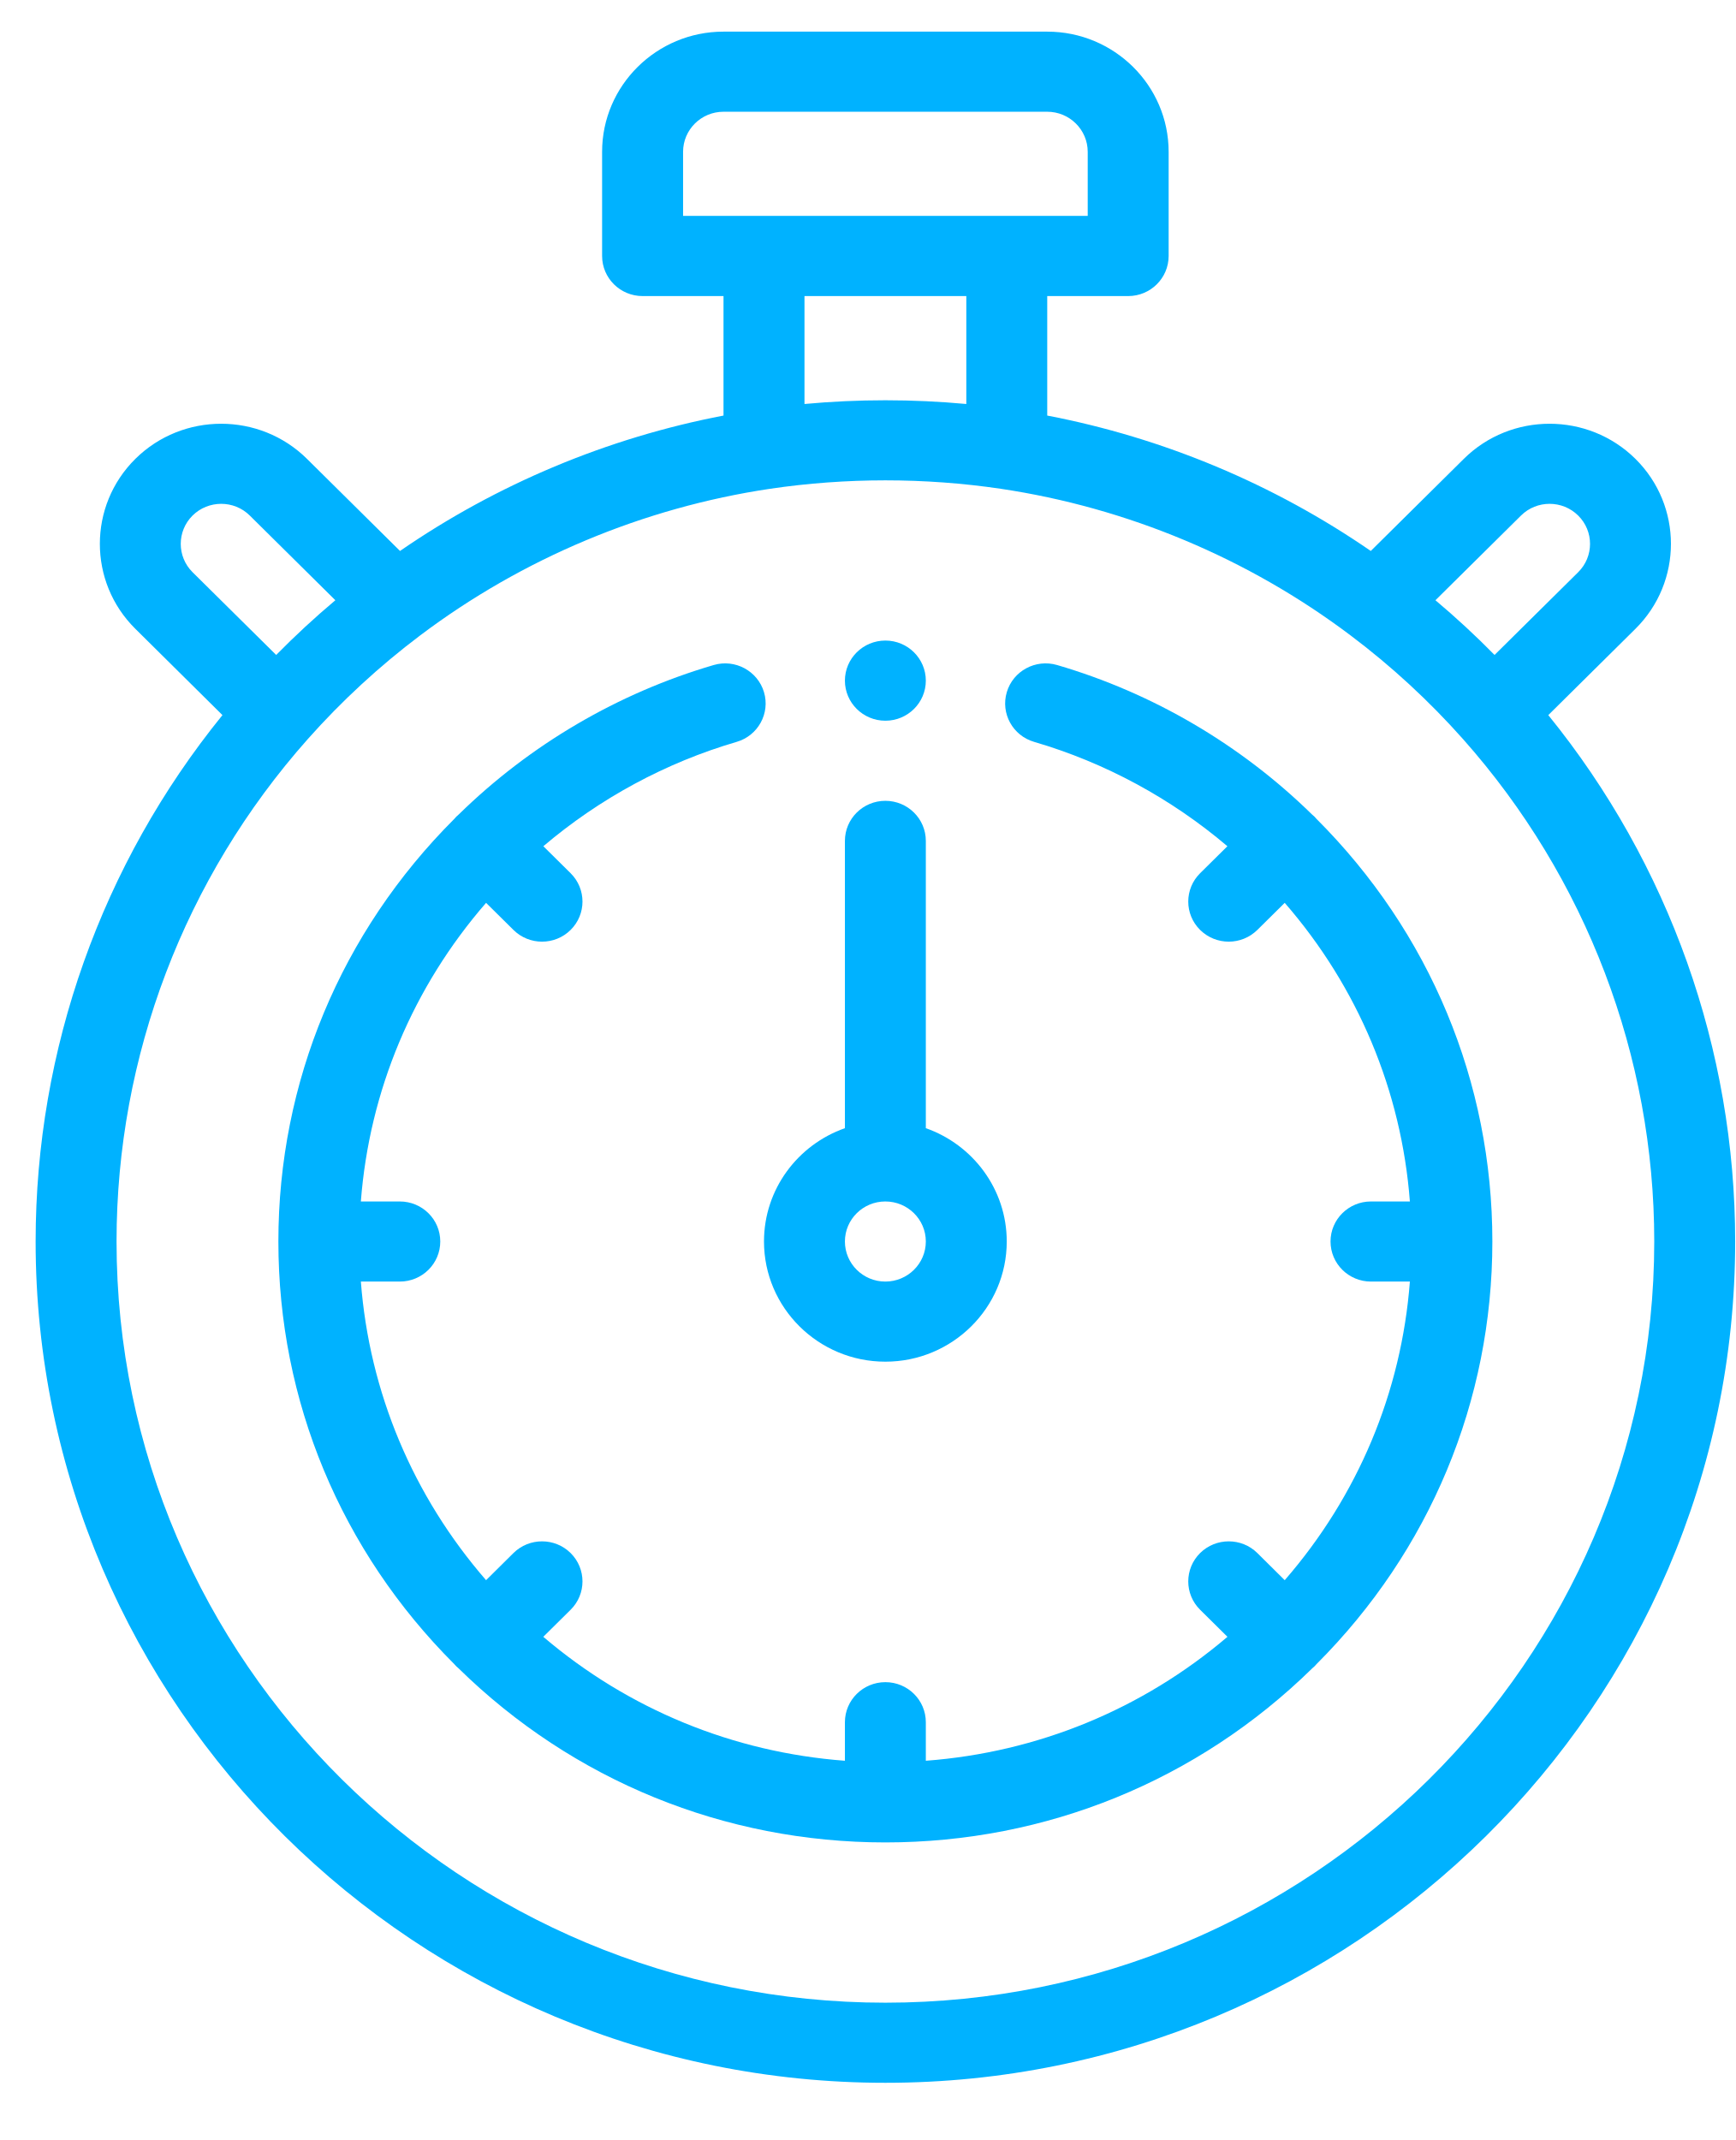
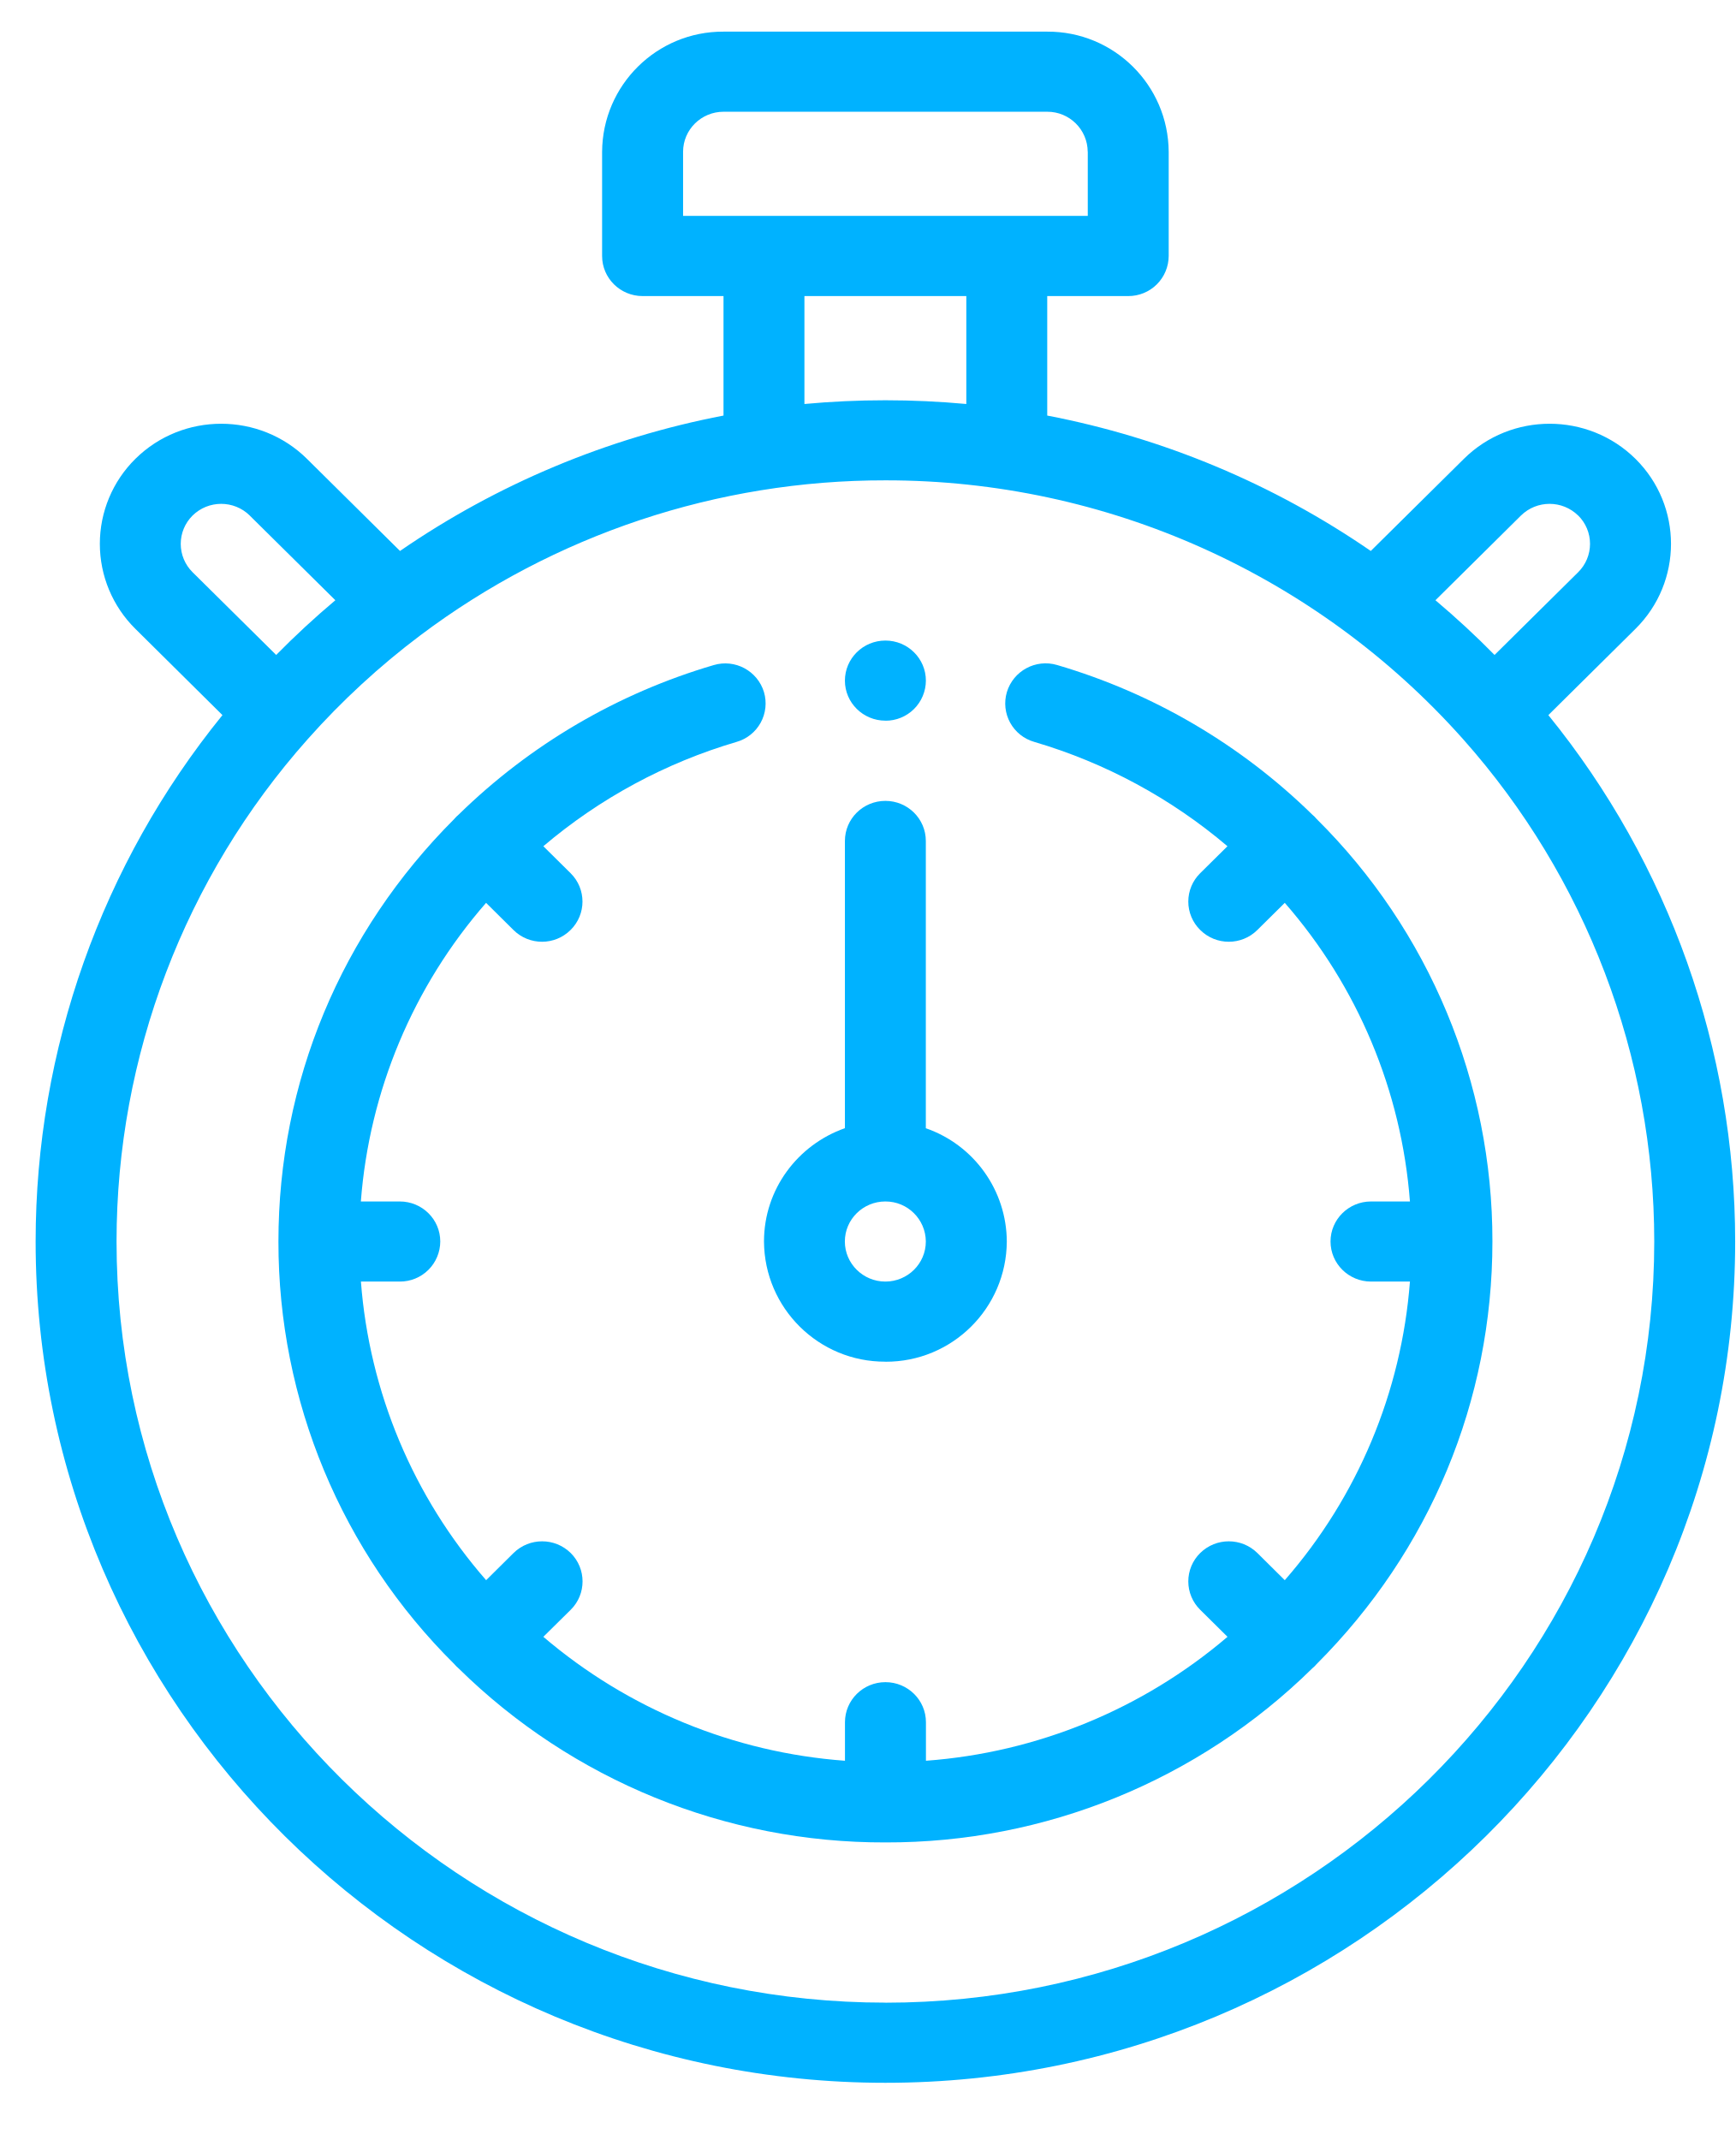
- <svg xmlns="http://www.w3.org/2000/svg" width="30" height="37" viewBox="0 0 30 37" fill="none">
-   <path d="M3.846 12.364L2.34 10.872C1.522 10.063 1.522 8.744 2.34 7.934C3.158 7.124 4.49 7.124 5.308 7.934L6.916 9.526C8.594 8.369 10.506 7.569 12.509 7.185V5.119H11.11C10.723 5.119 10.41 4.808 10.41 4.426V2.625C10.41 1.479 11.352 0.547 12.509 0.547H18.106C19.264 0.547 20.205 1.479 20.205 2.625V4.426C20.205 4.808 19.892 5.119 19.506 5.119H18.106V7.185C20.11 7.569 22.022 8.369 23.7 9.526L25.308 7.934C26.125 7.124 27.457 7.124 28.276 7.934C29.094 8.744 29.094 10.062 28.276 10.872L26.769 12.364C28.857 14.938 30 18.145 30 21.465C30 29.486 23.409 36.011 15.308 36.011C7.207 36.011 0.616 29.486 0.616 21.465C0.616 18.145 1.758 14.938 3.846 12.364ZM4.319 8.914C4.046 8.643 3.602 8.644 3.329 8.914C3.057 9.184 3.057 9.623 3.329 9.893L4.775 11.324C5.101 10.993 5.442 10.677 5.798 10.378L4.319 8.914ZM18.806 2.625C18.806 2.243 18.492 1.932 18.106 1.932H12.509C12.123 1.932 11.81 2.243 11.81 2.625V3.733H18.806V2.625ZM13.909 5.119V6.985C14.836 6.899 15.78 6.899 16.707 6.985V5.119H13.909ZM27.286 8.914C27.014 8.644 26.57 8.643 26.297 8.914L24.818 10.378C25.173 10.677 25.515 10.993 25.84 11.324L27.286 9.893C27.559 9.623 27.559 9.184 27.286 8.914ZM15.308 34.626C22.637 34.626 28.601 28.722 28.601 21.465C28.601 18.264 27.427 15.18 25.296 12.78C24.709 12.119 24.054 11.515 23.349 10.985C21.583 9.654 19.492 8.778 17.303 8.451C16.648 8.354 15.976 8.305 15.308 8.305C14.639 8.305 13.968 8.354 13.313 8.451C11.124 8.778 9.033 9.654 7.266 10.985C6.562 11.515 5.907 12.119 5.32 12.78C3.189 15.18 2.015 18.264 2.015 21.465C2.015 28.722 7.978 34.626 15.308 34.626Z" fill="#00B2FF" />
-   <path d="M15.307 23.543C14.15 23.543 13.209 22.611 13.209 21.465C13.209 20.562 13.793 19.792 14.608 19.506V14.539C14.608 14.156 14.921 13.846 15.307 13.846C15.694 13.846 16.007 14.156 16.007 14.539V19.506C16.821 19.792 17.406 20.562 17.406 21.465C17.406 22.611 16.465 23.543 15.307 23.543ZM15.307 20.773C14.921 20.773 14.608 21.083 14.608 21.465C14.608 21.847 14.921 22.158 15.307 22.158C15.693 22.158 16.007 21.847 16.007 21.465C16.007 21.083 15.693 20.773 15.307 20.773Z" fill="#00B2FF" />
-   <path d="M7.855 14.158C7.866 14.145 7.877 14.132 7.889 14.12C7.902 14.107 7.916 14.095 7.93 14.083C9.163 12.875 10.686 11.982 12.34 11.498C12.71 11.39 13.099 11.6 13.209 11.967C13.318 12.334 13.106 12.719 12.736 12.827C11.511 13.185 10.368 13.804 9.394 14.631L9.866 15.098C10.139 15.369 10.139 15.807 9.866 16.078C9.73 16.213 9.551 16.281 9.371 16.281C9.192 16.281 9.013 16.213 8.877 16.078L8.404 15.61C7.138 17.067 6.386 18.861 6.239 20.773H6.912C7.299 20.773 7.612 21.083 7.612 21.465C7.612 21.848 7.299 22.158 6.912 22.158H6.239C6.386 24.07 7.138 25.863 8.404 27.321L8.877 26.852C9.15 26.582 9.593 26.582 9.866 26.852C10.139 27.123 10.139 27.562 9.866 27.832L9.393 28.3C10.865 29.554 12.677 30.298 14.608 30.443V29.777C14.608 29.394 14.921 29.084 15.308 29.084C15.694 29.084 16.007 29.394 16.007 29.777V30.443C17.939 30.298 19.75 29.554 21.222 28.3L20.749 27.832C20.476 27.562 20.476 27.123 20.749 26.852C21.023 26.582 21.466 26.582 21.739 26.852L22.212 27.321C23.478 25.863 24.23 24.07 24.376 22.158H23.703C23.317 22.158 23.004 21.848 23.004 21.465C23.004 21.083 23.317 20.773 23.703 20.773H24.376C24.23 18.861 23.478 17.067 22.212 15.61L21.739 16.078C21.602 16.213 21.423 16.281 21.244 16.281C21.065 16.281 20.886 16.213 20.749 16.078C20.476 15.807 20.476 15.369 20.749 15.098L21.221 14.631C20.247 13.804 19.105 13.185 17.88 12.827C17.509 12.719 17.298 12.334 17.407 11.967C17.516 11.6 17.905 11.39 18.276 11.498C19.929 11.981 21.452 12.875 22.684 14.082C22.699 14.094 22.713 14.107 22.727 14.12C22.739 14.132 22.749 14.144 22.76 14.157C24.722 16.117 25.802 18.71 25.802 21.465C25.802 24.22 24.722 26.812 22.761 28.773C22.75 28.785 22.739 28.798 22.727 28.81C22.715 28.822 22.702 28.833 22.689 28.844C20.709 30.786 18.09 31.855 15.308 31.855C12.526 31.855 9.907 30.786 7.927 28.844C7.914 28.833 7.901 28.822 7.889 28.81C7.877 28.798 7.866 28.786 7.855 28.773C5.893 26.813 4.813 24.22 4.813 21.465C4.813 18.711 5.893 16.118 7.855 14.158Z" fill="#00B2FF" />
-   <path d="M15.308 12.461C14.921 12.461 14.608 12.15 14.608 11.768C14.608 11.386 14.921 11.075 15.308 11.075C15.694 11.075 16.007 11.386 16.007 11.768C16.007 12.15 15.694 12.461 15.308 12.461Z" fill="#00B2FF" />
+ <svg xmlns="http://www.w3.org/2000/svg" width="30" height="37" fill="none">
+   <path fill="#00B2FF" d="M3.846 12.364L2.34 10.872a2.065 2.065 0 010-2.938c.818-.81 2.15-.81 2.968 0l1.608 1.592a14.774 14.774 0 015.593-2.341V5.119H11.11c-.386 0-.7-.31-.7-.693V2.625a2.09 2.09 0 012.1-2.078h5.596a2.09 2.09 0 012.1 2.078v1.8a.696.696 0 01-.7.694h-1.4v2.066A14.772 14.772 0 0123.7 9.526l1.609-1.592c.817-.81 2.149-.81 2.968 0 .818.81.818 2.128 0 2.938l-1.507 1.492A14.44 14.44 0 0130 21.465c0 8.02-6.591 14.546-14.692 14.546-8.101 0-14.692-6.525-14.692-14.546a14.44 14.44 0 013.23-9.101zm.473-3.45a.706.706 0 00-.99 0 .689.689 0 000 .979l1.446 1.431a14.84 14.84 0 011.023-.946l-1.48-1.464zm14.487-6.289a.697.697 0 00-.7-.693H12.51c-.386 0-.7.31-.7.693v1.108h6.997V2.625zm-4.898 2.494v1.866a15.201 15.201 0 012.799 0V5.119h-2.799zm13.378 3.795a.706.706 0 00-.99 0l-1.478 1.464c.355.3.697.615 1.022.946l1.446-1.431a.689.689 0 000-.98zM15.308 34.626c7.33 0 13.293-5.904 13.293-13.16a13.07 13.07 0 00-3.305-8.686 13.352 13.352 0 00-9.988-4.475 13.353 13.353 0 00-8.041 2.68c-.705.53-1.36 1.134-1.947 1.795a13.069 13.069 0 00-3.305 8.685c0 7.257 5.963 13.16 13.293 13.16z" />
+   <path fill="#00B2FF" d="M15.307 23.543a2.09 2.09 0 01-2.098-2.078c0-.903.584-1.673 1.399-1.959V14.54c0-.383.313-.693.7-.693.386 0 .699.31.699.693v4.967a2.083 2.083 0 011.4 1.96 2.09 2.09 0 01-2.1 2.077zm0-2.77c-.386 0-.7.31-.7.692 0 .382.315.693.7.693.386 0 .7-.31.7-.693a.697.697 0 00-.7-.692z" />
+   <path fill="#00B2FF" d="M7.855 14.158a.642.642 0 01.075-.074 10.554 10.554 0 014.41-2.585.7.7 0 01.869.468.692.692 0 01-.473.86 9.146 9.146 0 00-3.342 1.804l.472.467c.273.27.273.71 0 .98a.701.701 0 01-.99 0l-.472-.468a8.874 8.874 0 00-2.165 5.163h.673c.387 0 .7.31.7.692a.696.696 0 01-.7.693H6.24a8.873 8.873 0 002.165 5.163l.473-.469a.705.705 0 01.99 0c.272.271.272.71 0 .98l-.474.468a9.06 9.06 0 005.215 2.143v-.666c0-.383.313-.693.7-.693.386 0 .7.31.7.693v.666a9.058 9.058 0 005.214-2.143l-.473-.468a.688.688 0 010-.98.705.705 0 01.99 0l.473.469a8.874 8.874 0 002.164-5.163h-.673c-.386 0-.7-.31-.7-.693 0-.382.314-.692.7-.692h.673a8.874 8.874 0 00-2.164-5.163l-.473.468a.701.701 0 01-.99 0 .688.688 0 010-.98l.472-.467a9.14 9.14 0 00-3.341-1.804.691.691 0 01-.473-.86.7.7 0 01.869-.469 10.551 10.551 0 014.409 2.584.723.723 0 01.042.038l.033.037a10.266 10.266 0 013.042 7.308c0 2.755-1.08 5.347-3.041 7.308l-.034.037-.038.034a10.476 10.476 0 01-7.381 3.011 10.476 10.476 0 01-7.381-3.01l-.038-.035-.034-.037a10.266 10.266 0 01-3.042-7.308c0-2.754 1.08-5.347 3.042-7.307z" />
+   <path fill="#00B2FF" d="M15.308 12.46c-.386 0-.7-.31-.7-.692 0-.382.313-.693.7-.693.386 0 .7.31.7.693a.696.696 0 01-.7.693z" />
</svg>
